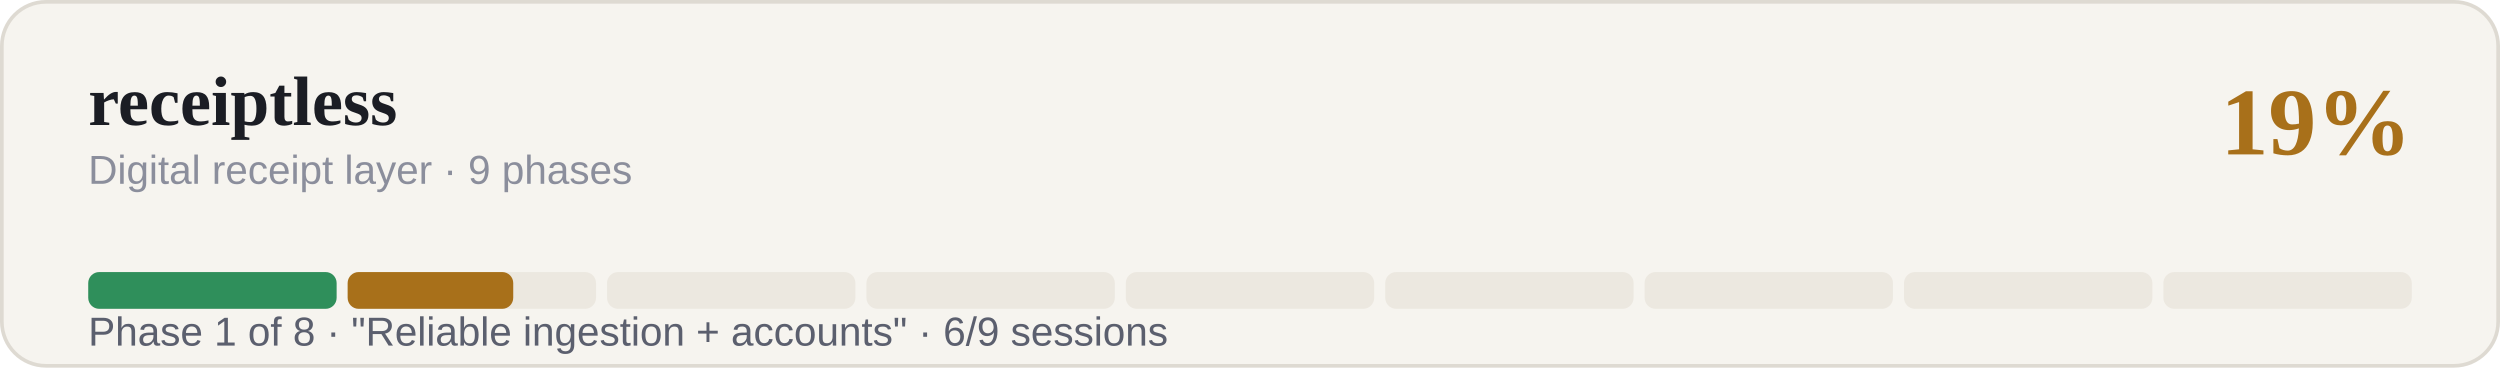
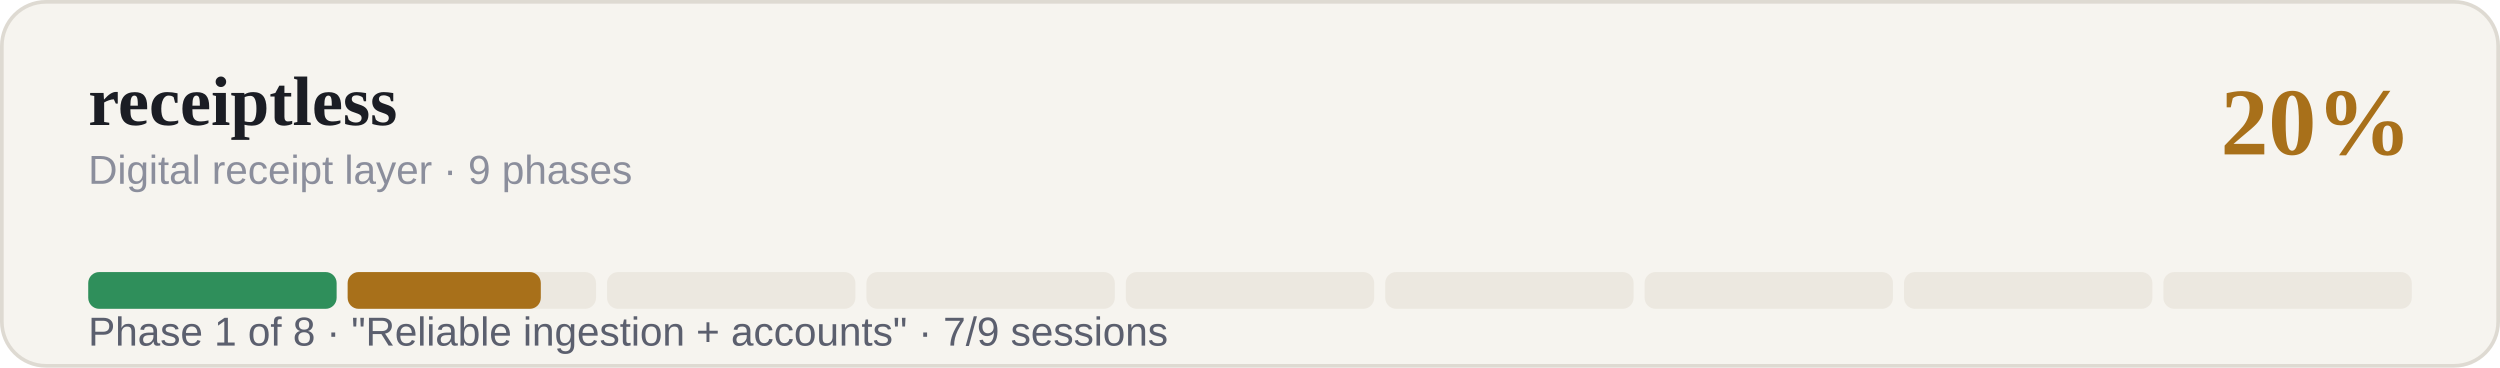
- <svg xmlns="http://www.w3.org/2000/svg" viewBox="0 0 680 100" width="680" height="100" role="img" aria-label="receiptless roadmap progress: 19%">
+ <svg xmlns="http://www.w3.org/2000/svg" viewBox="0 0 680 100" width="680" height="100" role="img" aria-label="receiptless roadmap progress: 20%">
  <style>
    .bg { fill: #f6f4ef; }
    .card-border { stroke: #dedad2; }
    .ink { fill: #1b1d24; }
    .ink-soft { fill: #5b5f6e; }
    .ink-faint { fill: #8b8e9c; }
    .seg-bg { fill: #ece8e0; }
    .seg-done { fill: #2f8f5b; }
    .seg-current { fill: #a8701a; }
    .pct { fill: #a8701a; }
    text { font-family: -apple-system, "Segoe UI", "Helvetica Neue", Arial, sans-serif; }
    .serif { font-family: Georgia, "Times New Roman", serif; }
    @media (prefers-color-scheme: dark) {
      .bg { fill: #131318; }
      .card-border { stroke: #2c2d38; }
      .ink { fill: #edecf1; }
      .ink-soft { fill: #a3a3b4; }
      .ink-faint { fill: #6f7180; }
      .seg-bg { fill: #232430; }
      .seg-done { fill: #5fcf93; }
      .seg-current { fill: #e2a752; }
      .pct { fill: #e2a752; }
    }
  </style>
  <rect x="0.5" y="0.5" width="679" height="99" rx="12" class="bg card-border" stroke-width="1" />
  <text x="24" y="34" class="serif ink" font-size="19" font-weight="600">receiptless</text>
  <text x="24" y="50" class="ink-faint" font-size="11">Digital receipt layer · 9 phases</text>
-   <text x="656" y="42" text-anchor="end" class="serif pct" font-size="26" font-weight="600">19%</text>
+   <text x="656" y="42" text-anchor="end" class="serif pct" font-size="26" font-weight="600">20%</text>
  <rect x="24.00" y="74" width="67.56" height="10" rx="3" class="seg-bg" />
  <rect x="24.00" y="74" width="67.56" height="10" rx="3" class="seg-done" />
  <rect x="94.56" y="74" width="67.56" height="10" rx="3" class="seg-bg" />
-   <rect x="94.56" y="74" width="45.04" height="10" rx="3" class="seg-current" />
+   <rect x="94.56" y="74" width="52.54" height="10" rx="3" class="seg-current" />
  <rect x="165.11" y="74" width="67.56" height="10" rx="3" class="seg-bg" />
  <rect x="235.67" y="74" width="67.56" height="10" rx="3" class="seg-bg" />
  <rect x="306.22" y="74" width="67.56" height="10" rx="3" class="seg-bg" />
  <rect x="376.78" y="74" width="67.56" height="10" rx="3" class="seg-bg" />
  <rect x="447.33" y="74" width="67.56" height="10" rx="3" class="seg-bg" />
  <rect x="517.89" y="74" width="67.56" height="10" rx="3" class="seg-bg" />
  <rect x="588.44" y="74" width="67.56" height="10" rx="3" class="seg-bg" />
-   <text x="24" y="94" class="ink-soft" font-size="11">Phase 1 of 8 · "Reliable ingestion + accounts" · 6/9 sessions</text>
+   <text x="24" y="94" class="ink-soft" font-size="11">Phase 1 of 8 · "Reliable ingestion + accounts" · 7/9 sessions</text>
</svg>
